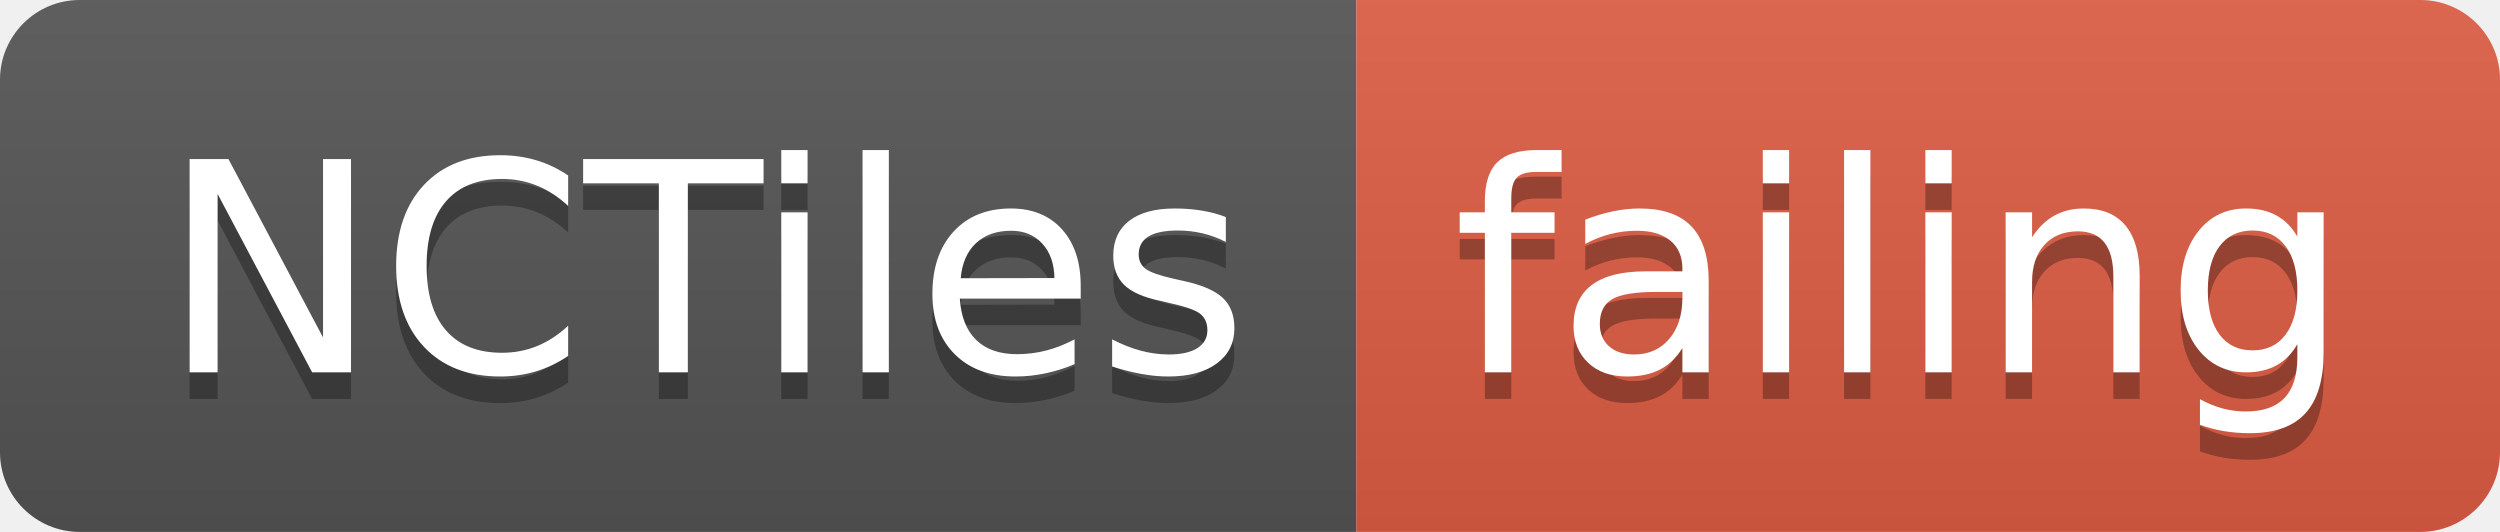
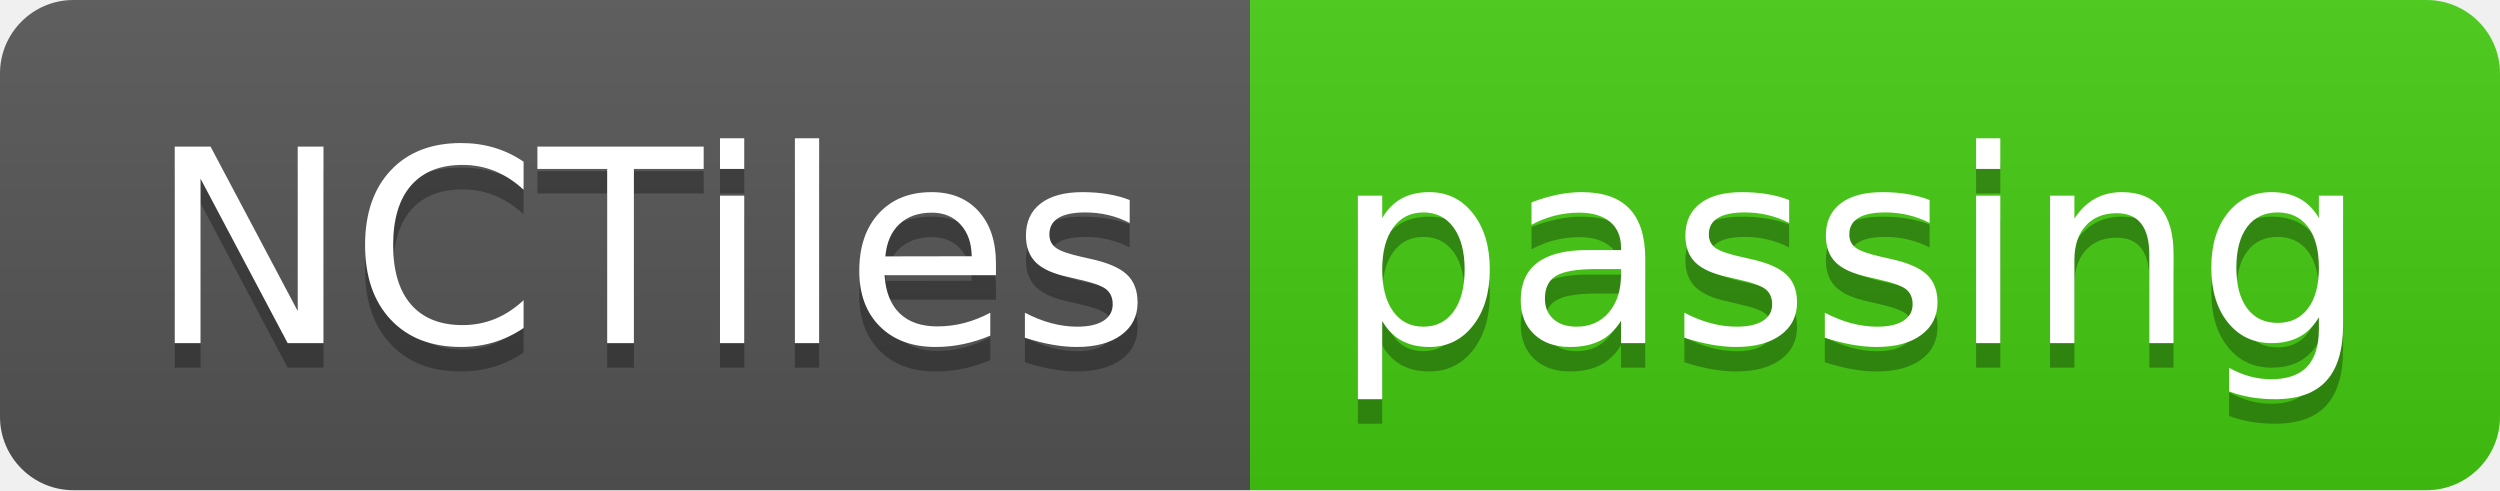
- <svg xmlns="http://www.w3.org/2000/svg" width="94" height="20">
+ <svg xmlns="http://www.w3.org/2000/svg" width="102" height="20">
  <linearGradient id="smooth" x2="0" y2="100%">
    <stop offset="0" stop-color="#bbb" stop-opacity=".1" />
    <stop offset="1" stop-opacity=".1" />
  </linearGradient>
  <clipPath id="round">
-     <rect width="94" height="20" rx="3" fill="#fff" />
+     <rect width="102" height="20" rx="3" fill="#fff" />
  </clipPath>
  <g clip-path="url(#round)">
    <rect width="51" height="20" fill="#555" />
-     <rect x="51" width="43" height="20" fill="#e05d44" />
-     <rect width="94" height="20" fill="url(#smooth)" />
+     <rect x="51" width="51" height="20" fill="#4c1" />
+     <rect width="102" height="20" fill="url(#smooth)" />
  </g>
  <g fill="#fff" text-anchor="middle" font-family="DejaVu Sans,Verdana,Geneva,sans-serif" font-size="110">
    <text x="265" y="150" fill="#010101" fill-opacity=".3" transform="scale(0.1)" textLength="410" lengthAdjust="spacing">NCTiles</text>
    <text x="265" y="140" transform="scale(0.1)" textLength="410" lengthAdjust="spacing">NCTiles</text>
-     <text x="715" y="150" fill="#010101" fill-opacity=".3" transform="scale(0.1)" textLength="330" lengthAdjust="spacing">failing</text>
-     <text x="715" y="140" transform="scale(0.1)" textLength="330" lengthAdjust="spacing">failing</text>
+     <text x="755" y="150" fill="#010101" fill-opacity=".3" transform="scale(0.1)" textLength="410" lengthAdjust="spacing">passing</text>
+     <text x="755" y="140" transform="scale(0.1)" textLength="410" lengthAdjust="spacing">passing</text>
  </g>
</svg>
